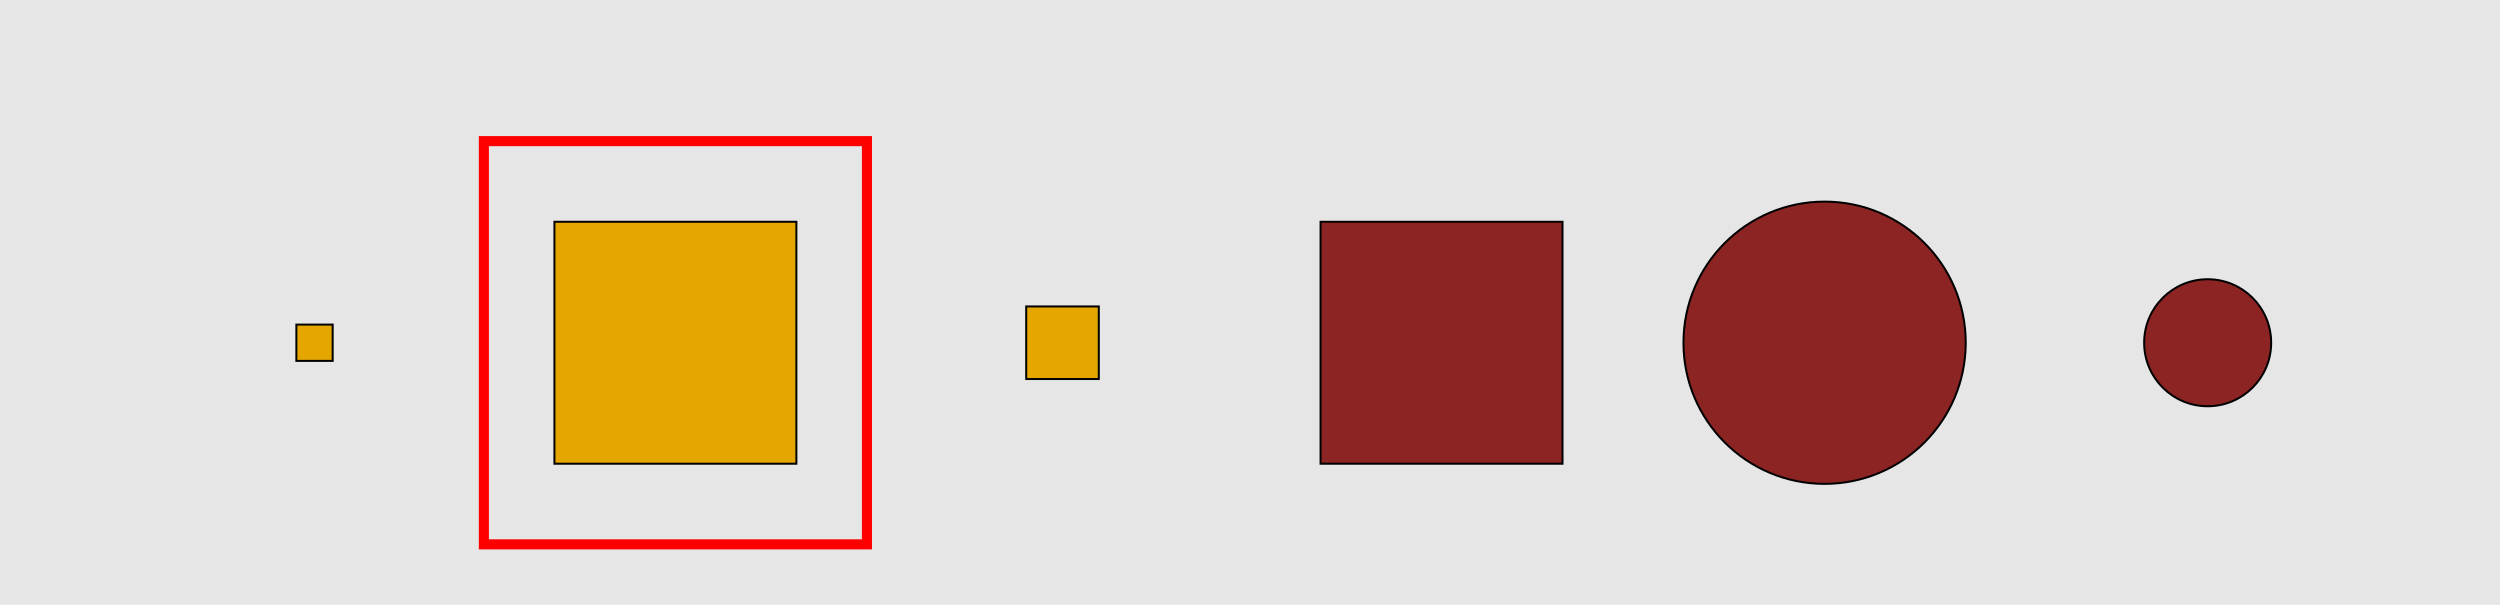
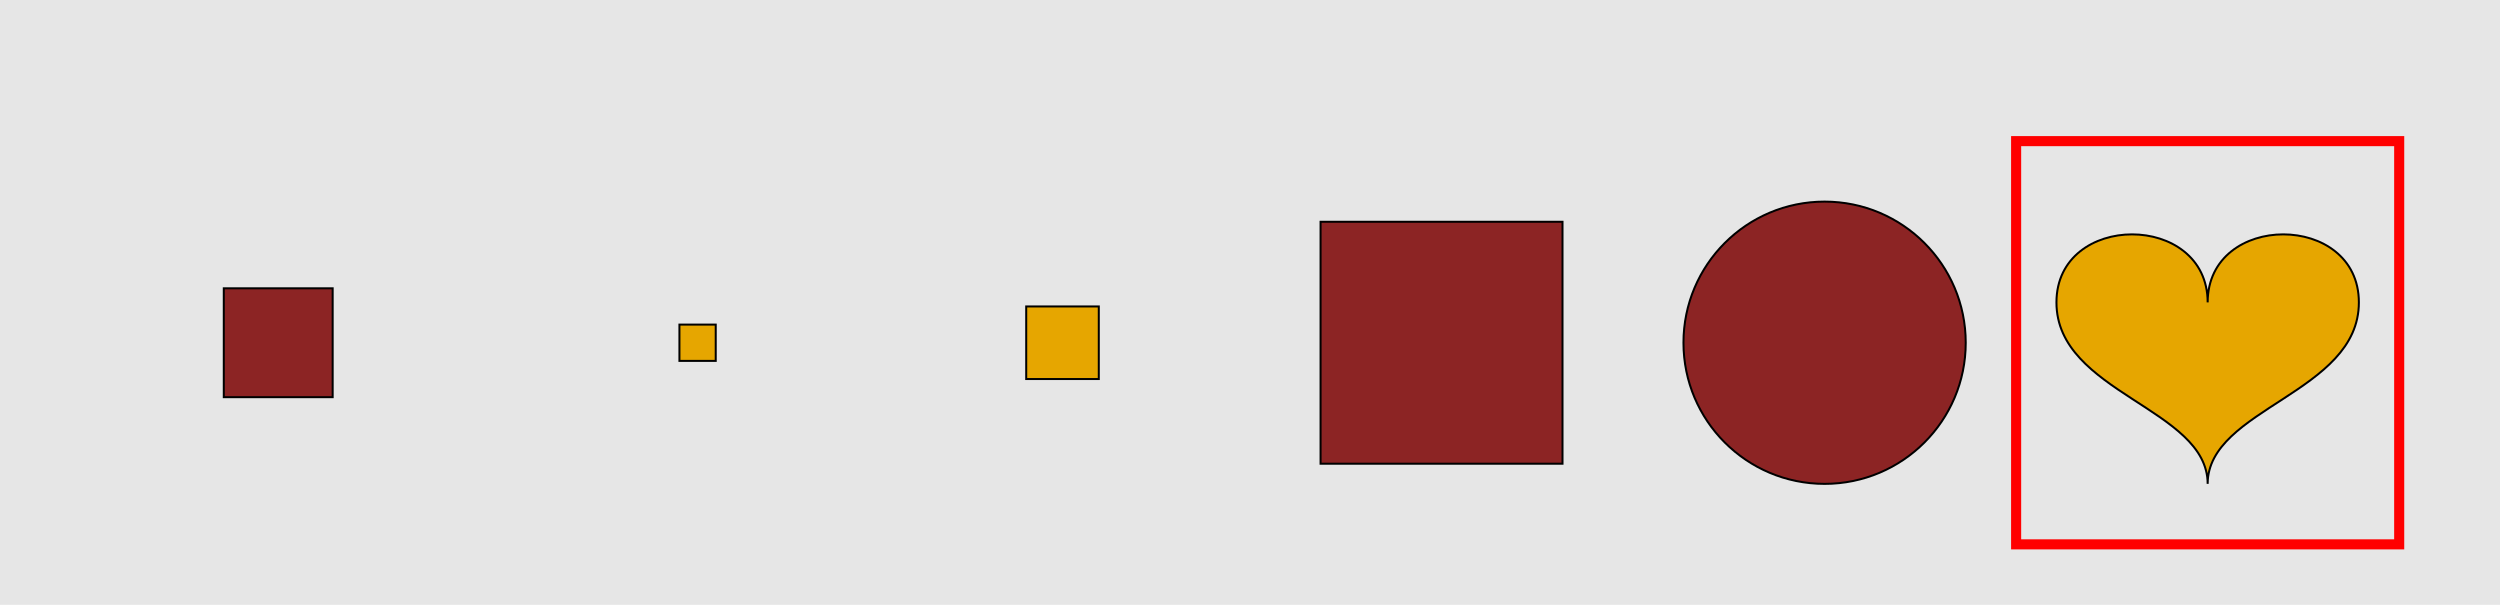
<svg xmlns="http://www.w3.org/2000/svg" width="1240pt" height="300pt" viewBox="0 0 1240 300" version="1.1">
-   <g id="surface411">
+   <g id="surface329">
    <rect x="0" y="0" width="1240" height="300" style="fill:rgb(90%,90%,90%);fill-opacity:1;stroke:none;" />
-     <path style="fill:none;stroke-width:5;stroke-linecap:butt;stroke-linejoin:miter;stroke:rgb(100%,0%,0%);stroke-opacity:1;stroke-miterlimit:10;" d="M 240 270 L 430 270 L 430 70 L 240 70 Z M 240 270 " />
-     <path style="fill-rule:nonzero;fill:rgb(90%,65%,0%);fill-opacity:1;stroke-width:1;stroke-linecap:butt;stroke-linejoin:miter;stroke:rgb(0%,0%,0%);stroke-opacity:1;stroke-miterlimit:10;" d="M 147 161 L 165 161 L 165 179 L 147 179 Z M 147 161 " />
-     <path style="fill-rule:nonzero;fill:rgb(90%,65%,0%);fill-opacity:1;stroke-width:1;stroke-linecap:butt;stroke-linejoin:miter;stroke:rgb(0%,0%,0%);stroke-opacity:1;stroke-miterlimit:10;" d="M 275 110 L 395 110 L 395 230 L 275 230 Z M 275 110 " />
+     <path style="fill:none;stroke-width:5;stroke-linecap:butt;stroke-linejoin:miter;stroke:rgb(100%,0%,0%);stroke-opacity:1;stroke-miterlimit:10;" d="M 1000 270 L 1190 270 L 1190 70 L 1000 70 Z M 1000 270 " />
+     <path style="fill-rule:nonzero;fill:rgb(55%,14%,14%);fill-opacity:1;stroke-width:1;stroke-linecap:butt;stroke-linejoin:miter;stroke:rgb(0%,0%,0%);stroke-opacity:1;stroke-miterlimit:10;" d="M 111 143 L 165 143 L 165 197 L 111 197 Z M 111 143 " />
+     <path style="fill-rule:nonzero;fill:rgb(90%,65%,0%);fill-opacity:1;stroke-width:1;stroke-linecap:butt;stroke-linejoin:miter;stroke:rgb(0%,0%,0%);stroke-opacity:1;stroke-miterlimit:10;" d="M 337 161 L 355 161 L 355 179 L 337 179 Z M 337 161 " />
    <path style="fill-rule:nonzero;fill:rgb(90%,65%,0%);fill-opacity:1;stroke-width:1;stroke-linecap:butt;stroke-linejoin:miter;stroke:rgb(0%,0%,0%);stroke-opacity:1;stroke-miterlimit:10;" d="M 509 152 L 545 152 L 545 188 L 509 188 Z M 509 152 " />
    <path style="fill-rule:nonzero;fill:rgb(55%,14%,14%);fill-opacity:1;stroke-width:1;stroke-linecap:butt;stroke-linejoin:miter;stroke:rgb(0%,0%,0%);stroke-opacity:1;stroke-miterlimit:10;" d="M 655 110 L 775 110 L 775 230 L 655 230 Z M 655 110 " />
    <path style="fill-rule:nonzero;fill:rgb(55%,14%,14%);fill-opacity:1;stroke-width:1;stroke-linecap:butt;stroke-linejoin:miter;stroke:rgb(0%,0%,0%);stroke-opacity:1;stroke-miterlimit:10;" d="M 975 170 C 975 208.66 943.66 240 905 240 C 866.34 240 835 208.66 835 170 C 835 131.34 866.34 100 905 100 C 943.66 100 975 131.34 975 170 " />
-     <path style="fill-rule:nonzero;fill:rgb(55%,14%,14%);fill-opacity:1;stroke-width:1;stroke-linecap:butt;stroke-linejoin:miter;stroke:rgb(0%,0%,0%);stroke-opacity:1;stroke-miterlimit:10;" d="M 1126.5 170 C 1126.5 187.398 1112.398 201.5 1095 201.5 C 1077.602 201.5 1063.5 187.398 1063.5 170 C 1063.5 152.602 1077.602 138.5 1095 138.5 C 1112.398 138.5 1126.5 152.602 1126.5 170 " />
+     <path style="fill-rule:nonzero;fill:rgb(90%,65%,0%);fill-opacity:1;stroke-width:1;stroke-linecap:butt;stroke-linejoin:miter;stroke:rgb(0%,0%,0%);stroke-opacity:1;stroke-miterlimit:10;" d="M 1095 150 C 1095 105 1020 105 1020 150 C 1020 195 1095 202.5 1095 240 C 1095 202.5 1170 195 1170 150 C 1170 105 1095 105 1095 150 " />
  </g>
</svg>
